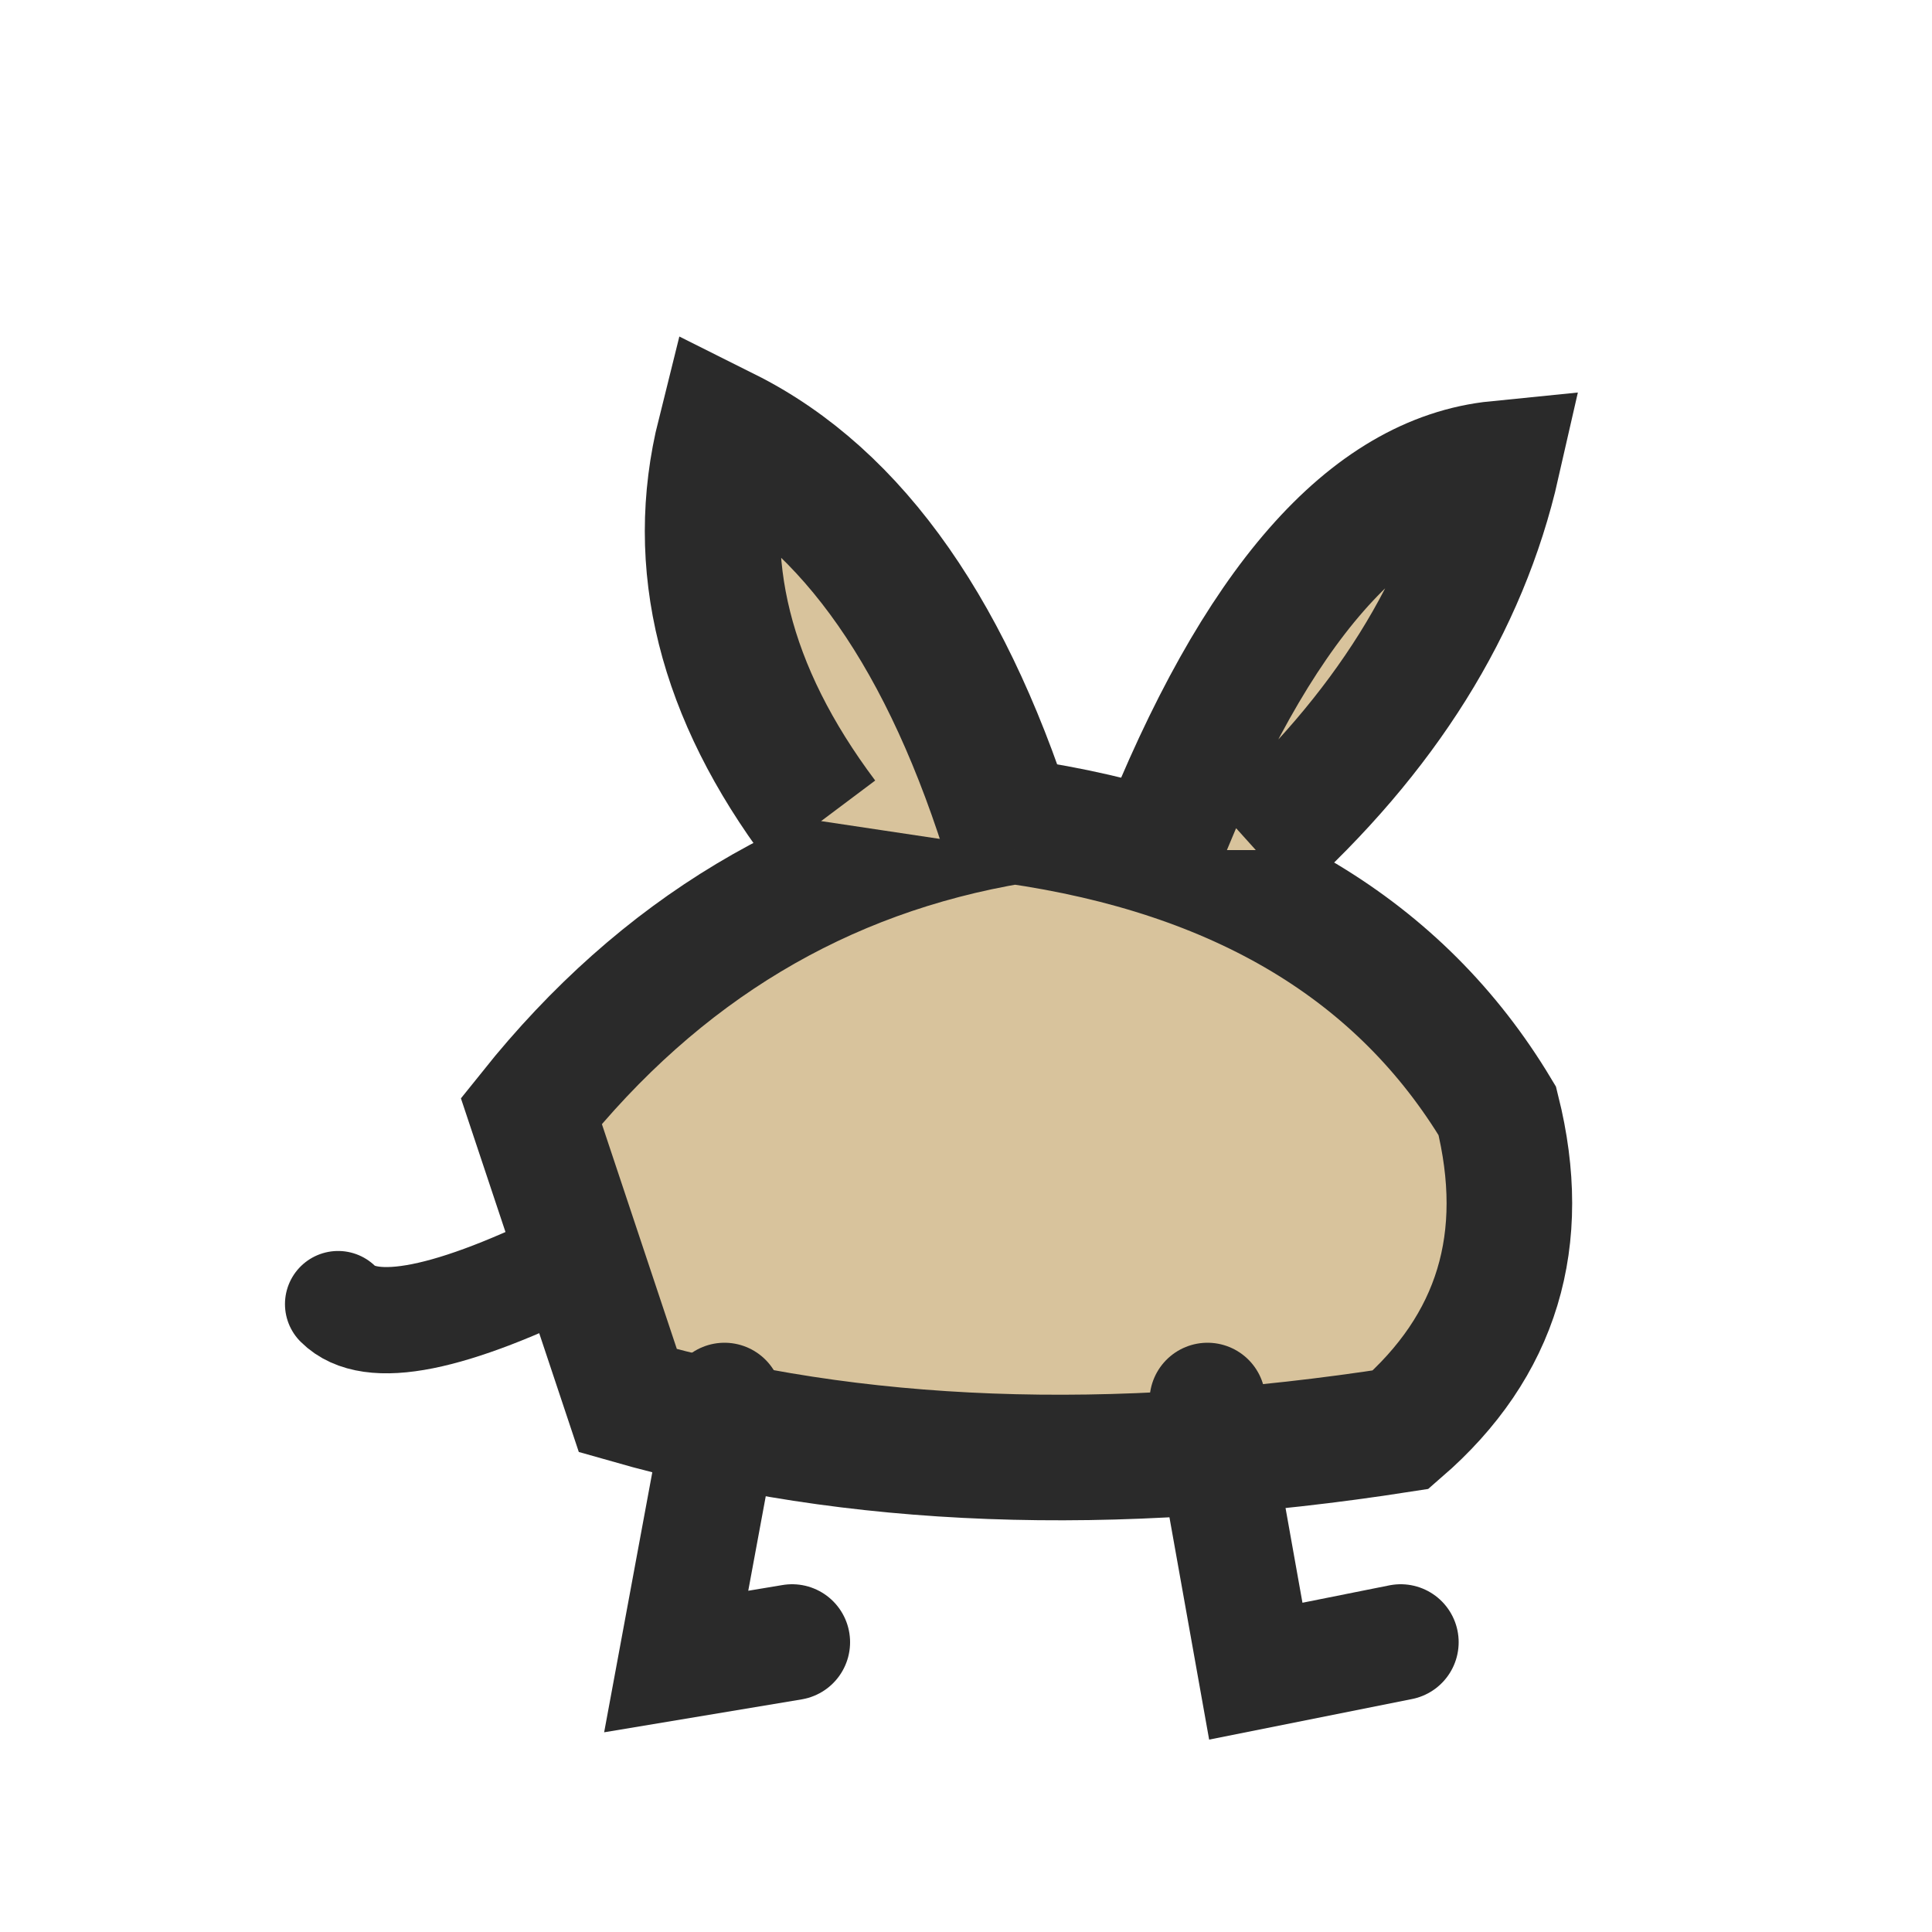
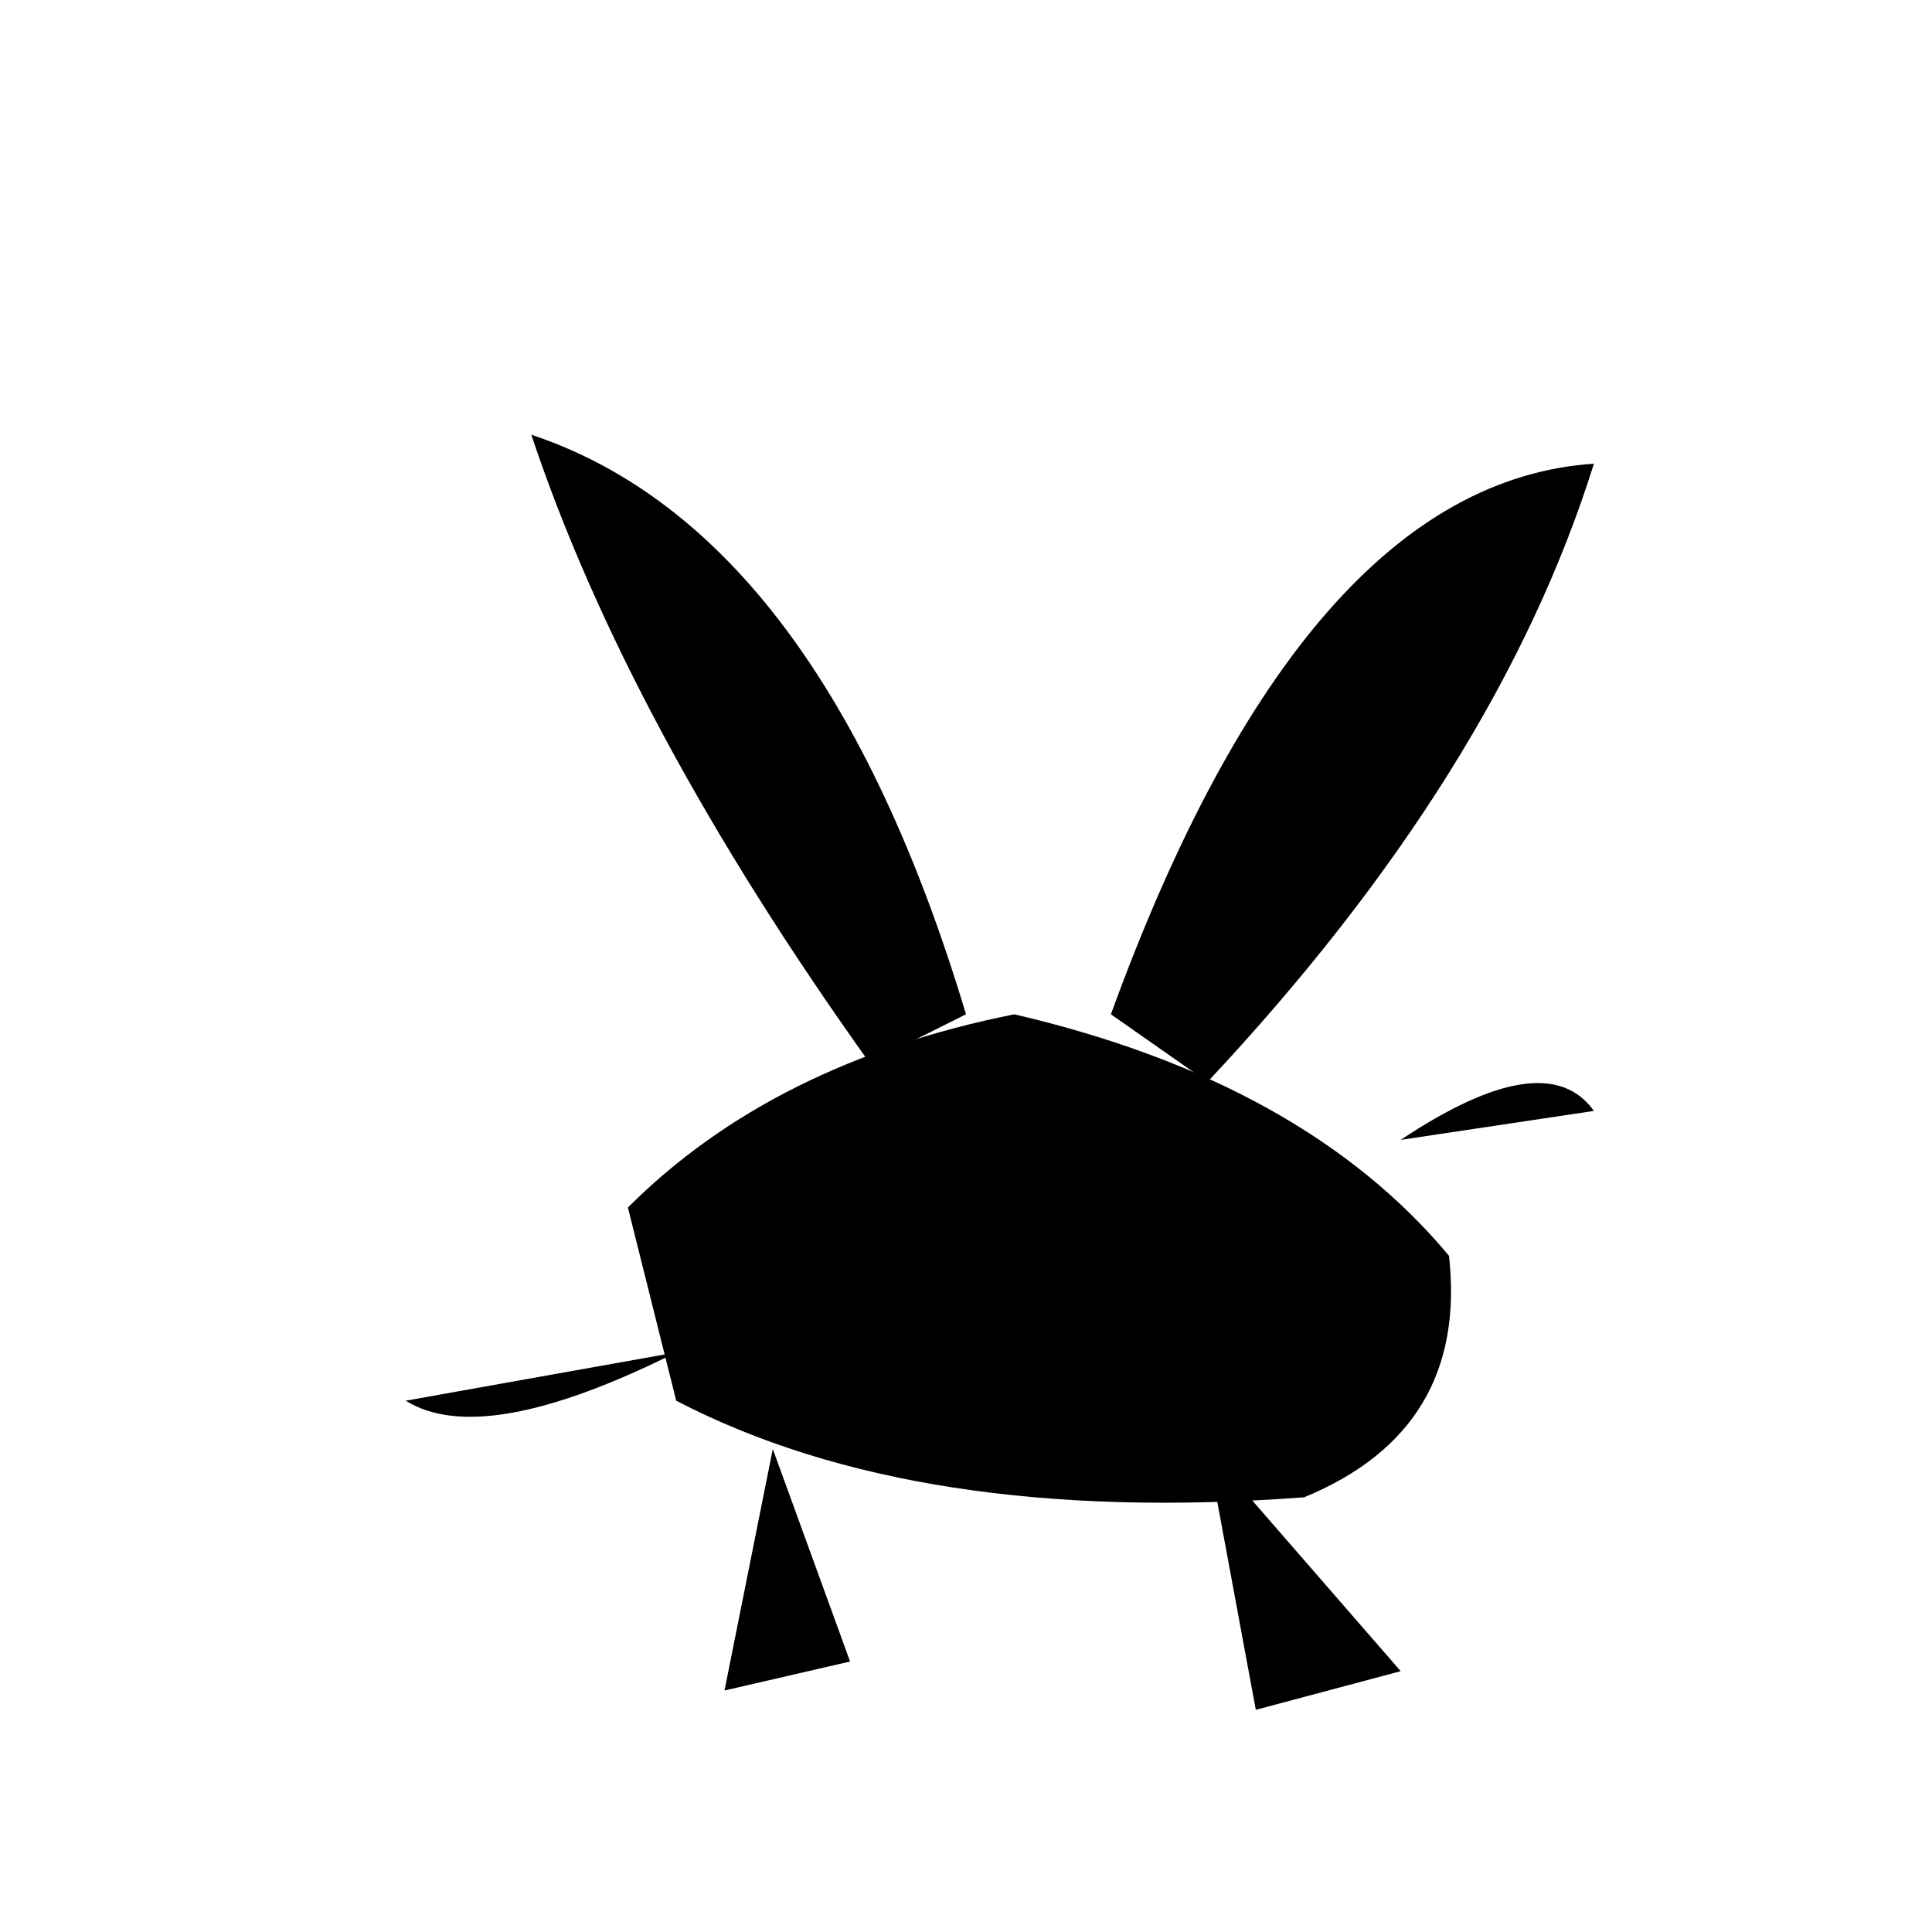
<svg xmlns="http://www.w3.org/2000/svg" fill="none" viewBox="0 0 200 200" height="200" width="200">
-   <path stroke-width="13" stroke="#2a2a2a" fill="#d8c39c" d="M55 115 Q75 90 105 85 Q140 90 155 115 Q160 135 145 148 Q100 155 65 145 Z" />
-   <path stroke-width="14" stroke="#2a2a2a" fill="#d8c39c" d="M105 88 Q95 55 75 45 Q70 65 85 85" />
-   <path stroke-width="13" stroke="#2a2a2a" fill="#d8c39c" d="M120 88 Q135 50 155 48 Q150 70 130 88" />
-   <path stroke-linecap="round" stroke-width="12" stroke="#2a2a2a" fill="none" d="M75 145 L70 172 L82 170" />
-   <path stroke-linecap="round" stroke-width="12" stroke="#2a2a2a" fill="none" d="M125 145 L130 173 L145 170" />
-   <path stroke-linecap="round" stroke-width="11" stroke="#2a2a2a" fill="none" d="M60 130 Q40 140 35 135" />
+   <g id="core">
+     <path fill="currentColor" d="M65 125 Q80 110 105 105 Q135 112 150 130 Q152 148 135 155 Q95 158 70 145 Z" />
+   </g>
+   <g id="limbs">
+     <path fill="currentColor" d="M80 150 L75 175 L88 172" />
+     <path fill="currentColor" d="M125 150 L130 177 L145 173" />
+   </g>
+   <g id="head">
+     <path fill="currentColor" d="M145 118 Q160 108 165 115" />
+   </g>
+   <g id="signature">
+     <path fill="currentColor" d="M100 105 Q85 55 55 45 Q65 75 90 110" />
+     <path fill="currentColor" d="M115 105 Q135 50 165 48 Q155 80 125 112" />
+   </g>
+   <g id="detail">
+     <path fill="currentColor" d="M70 140 Q50 150 42 145" />
+   </g>
</svg>
